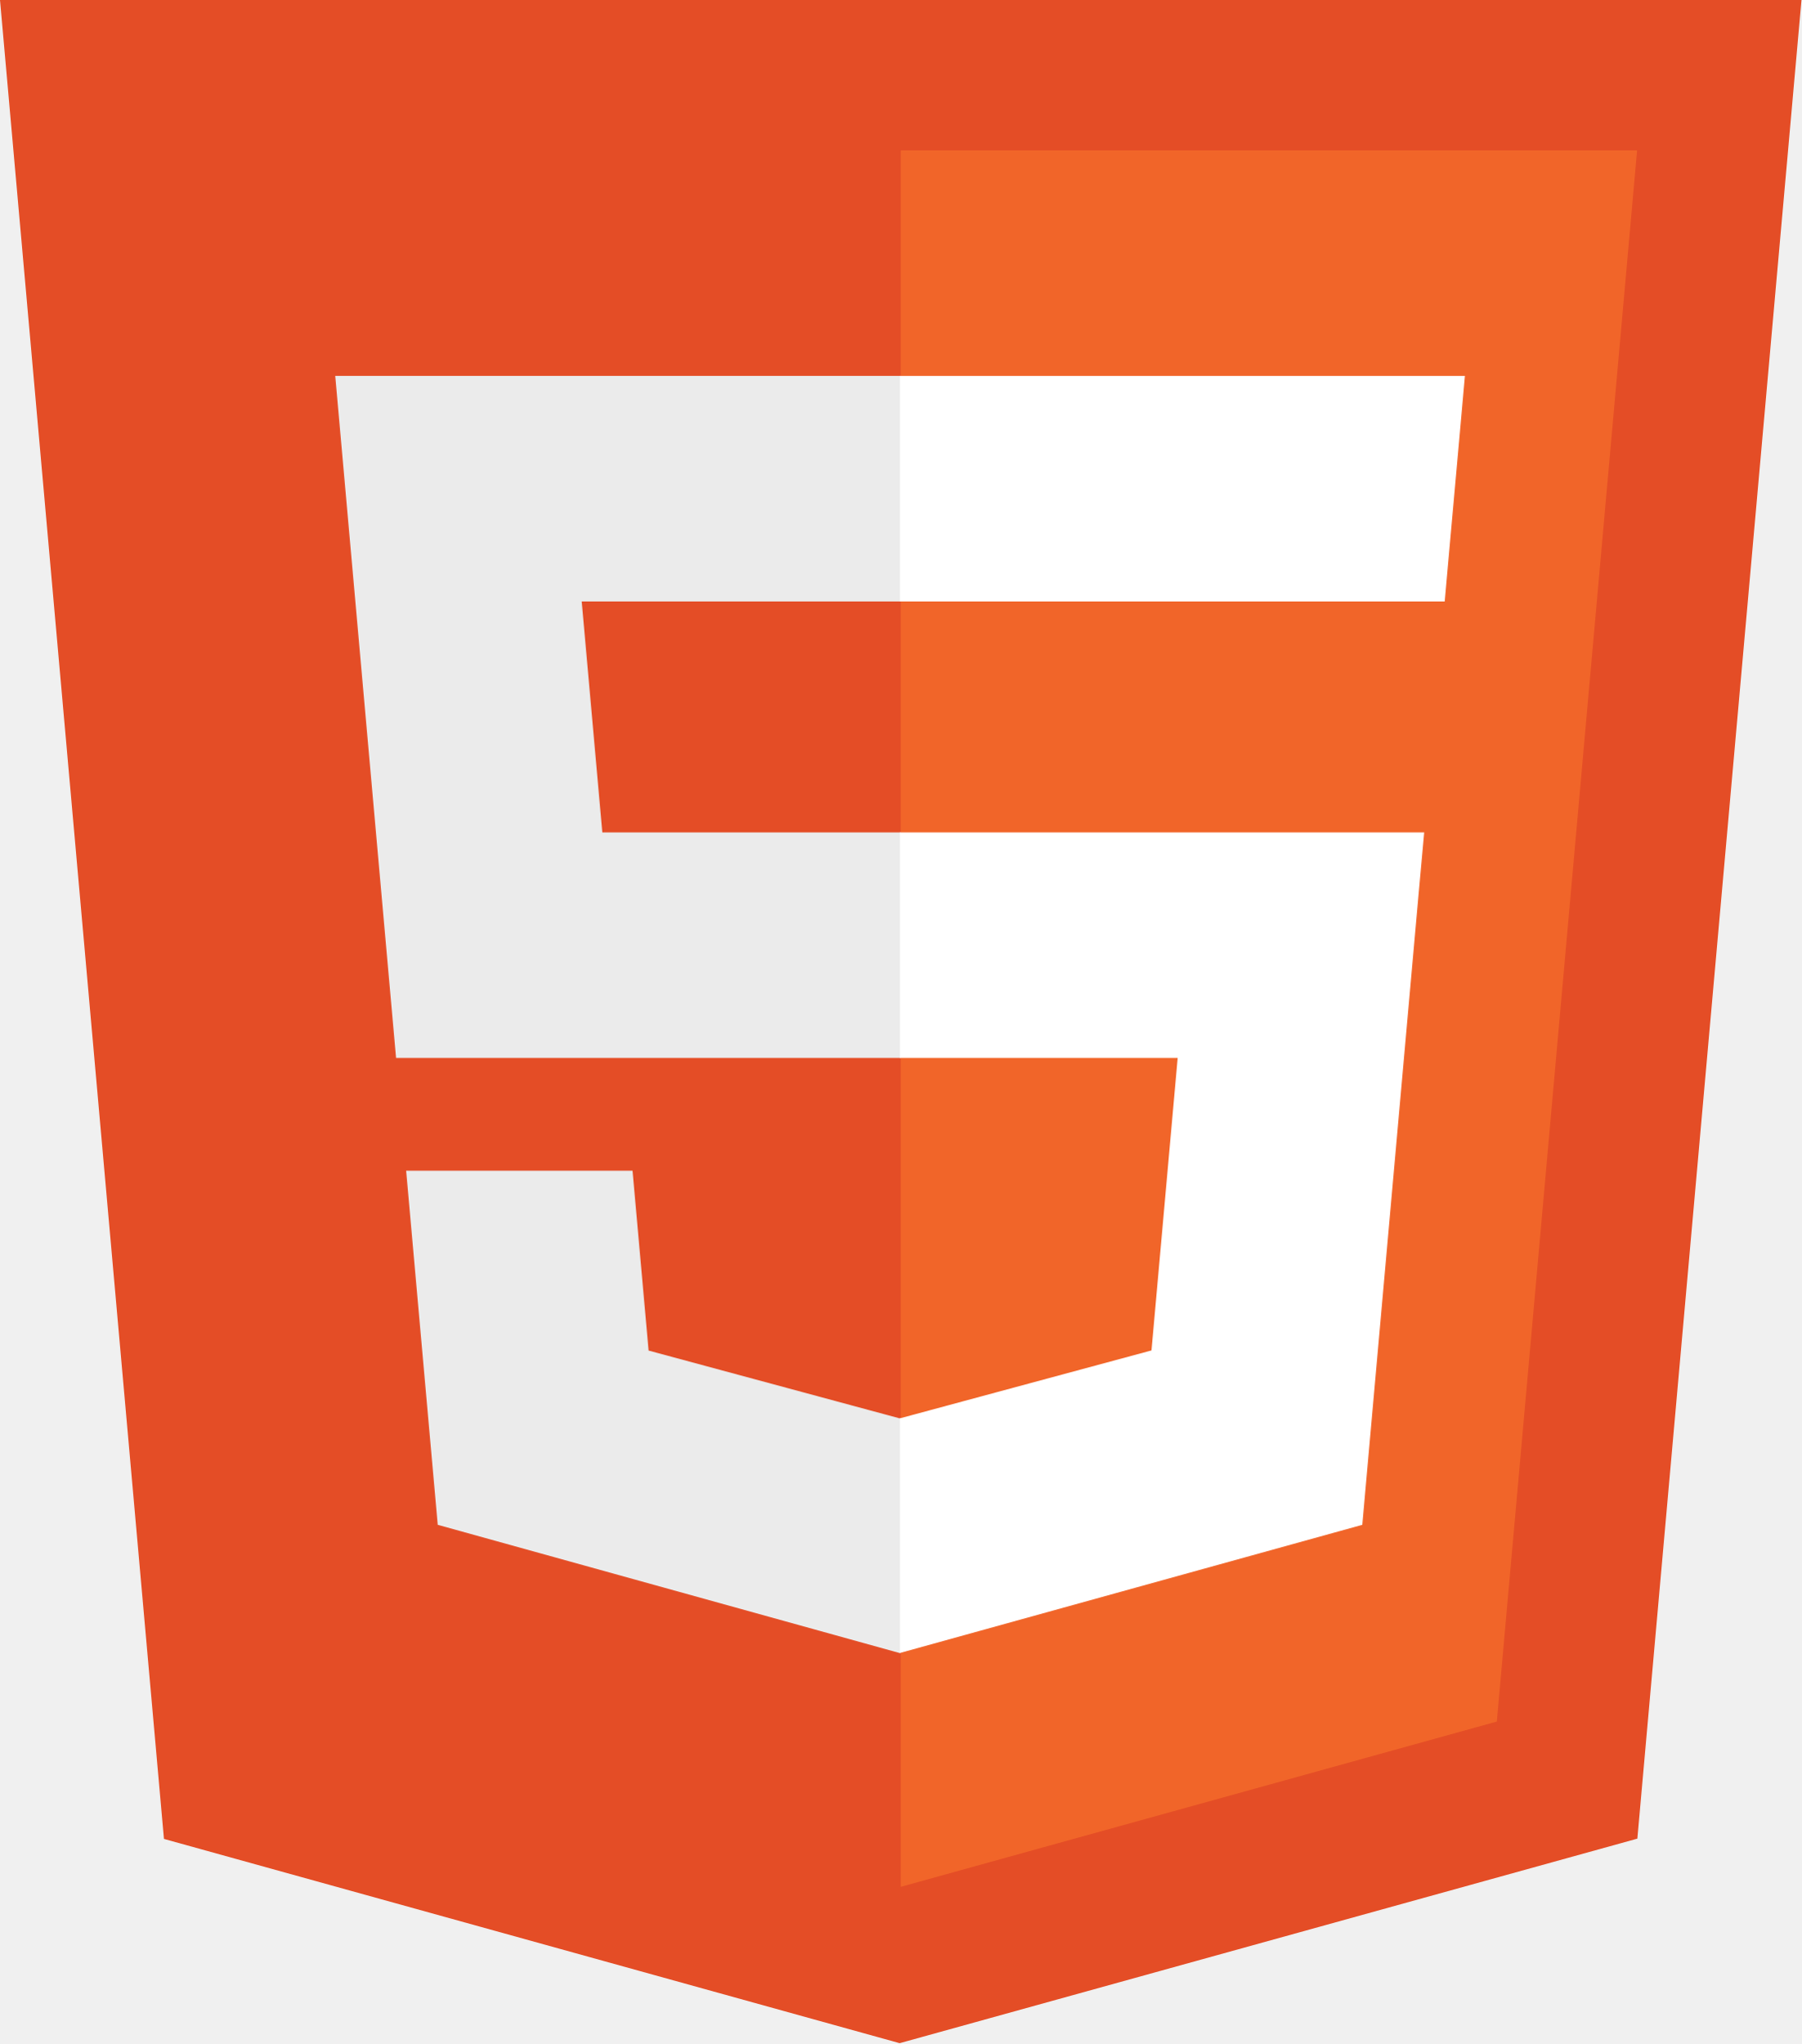
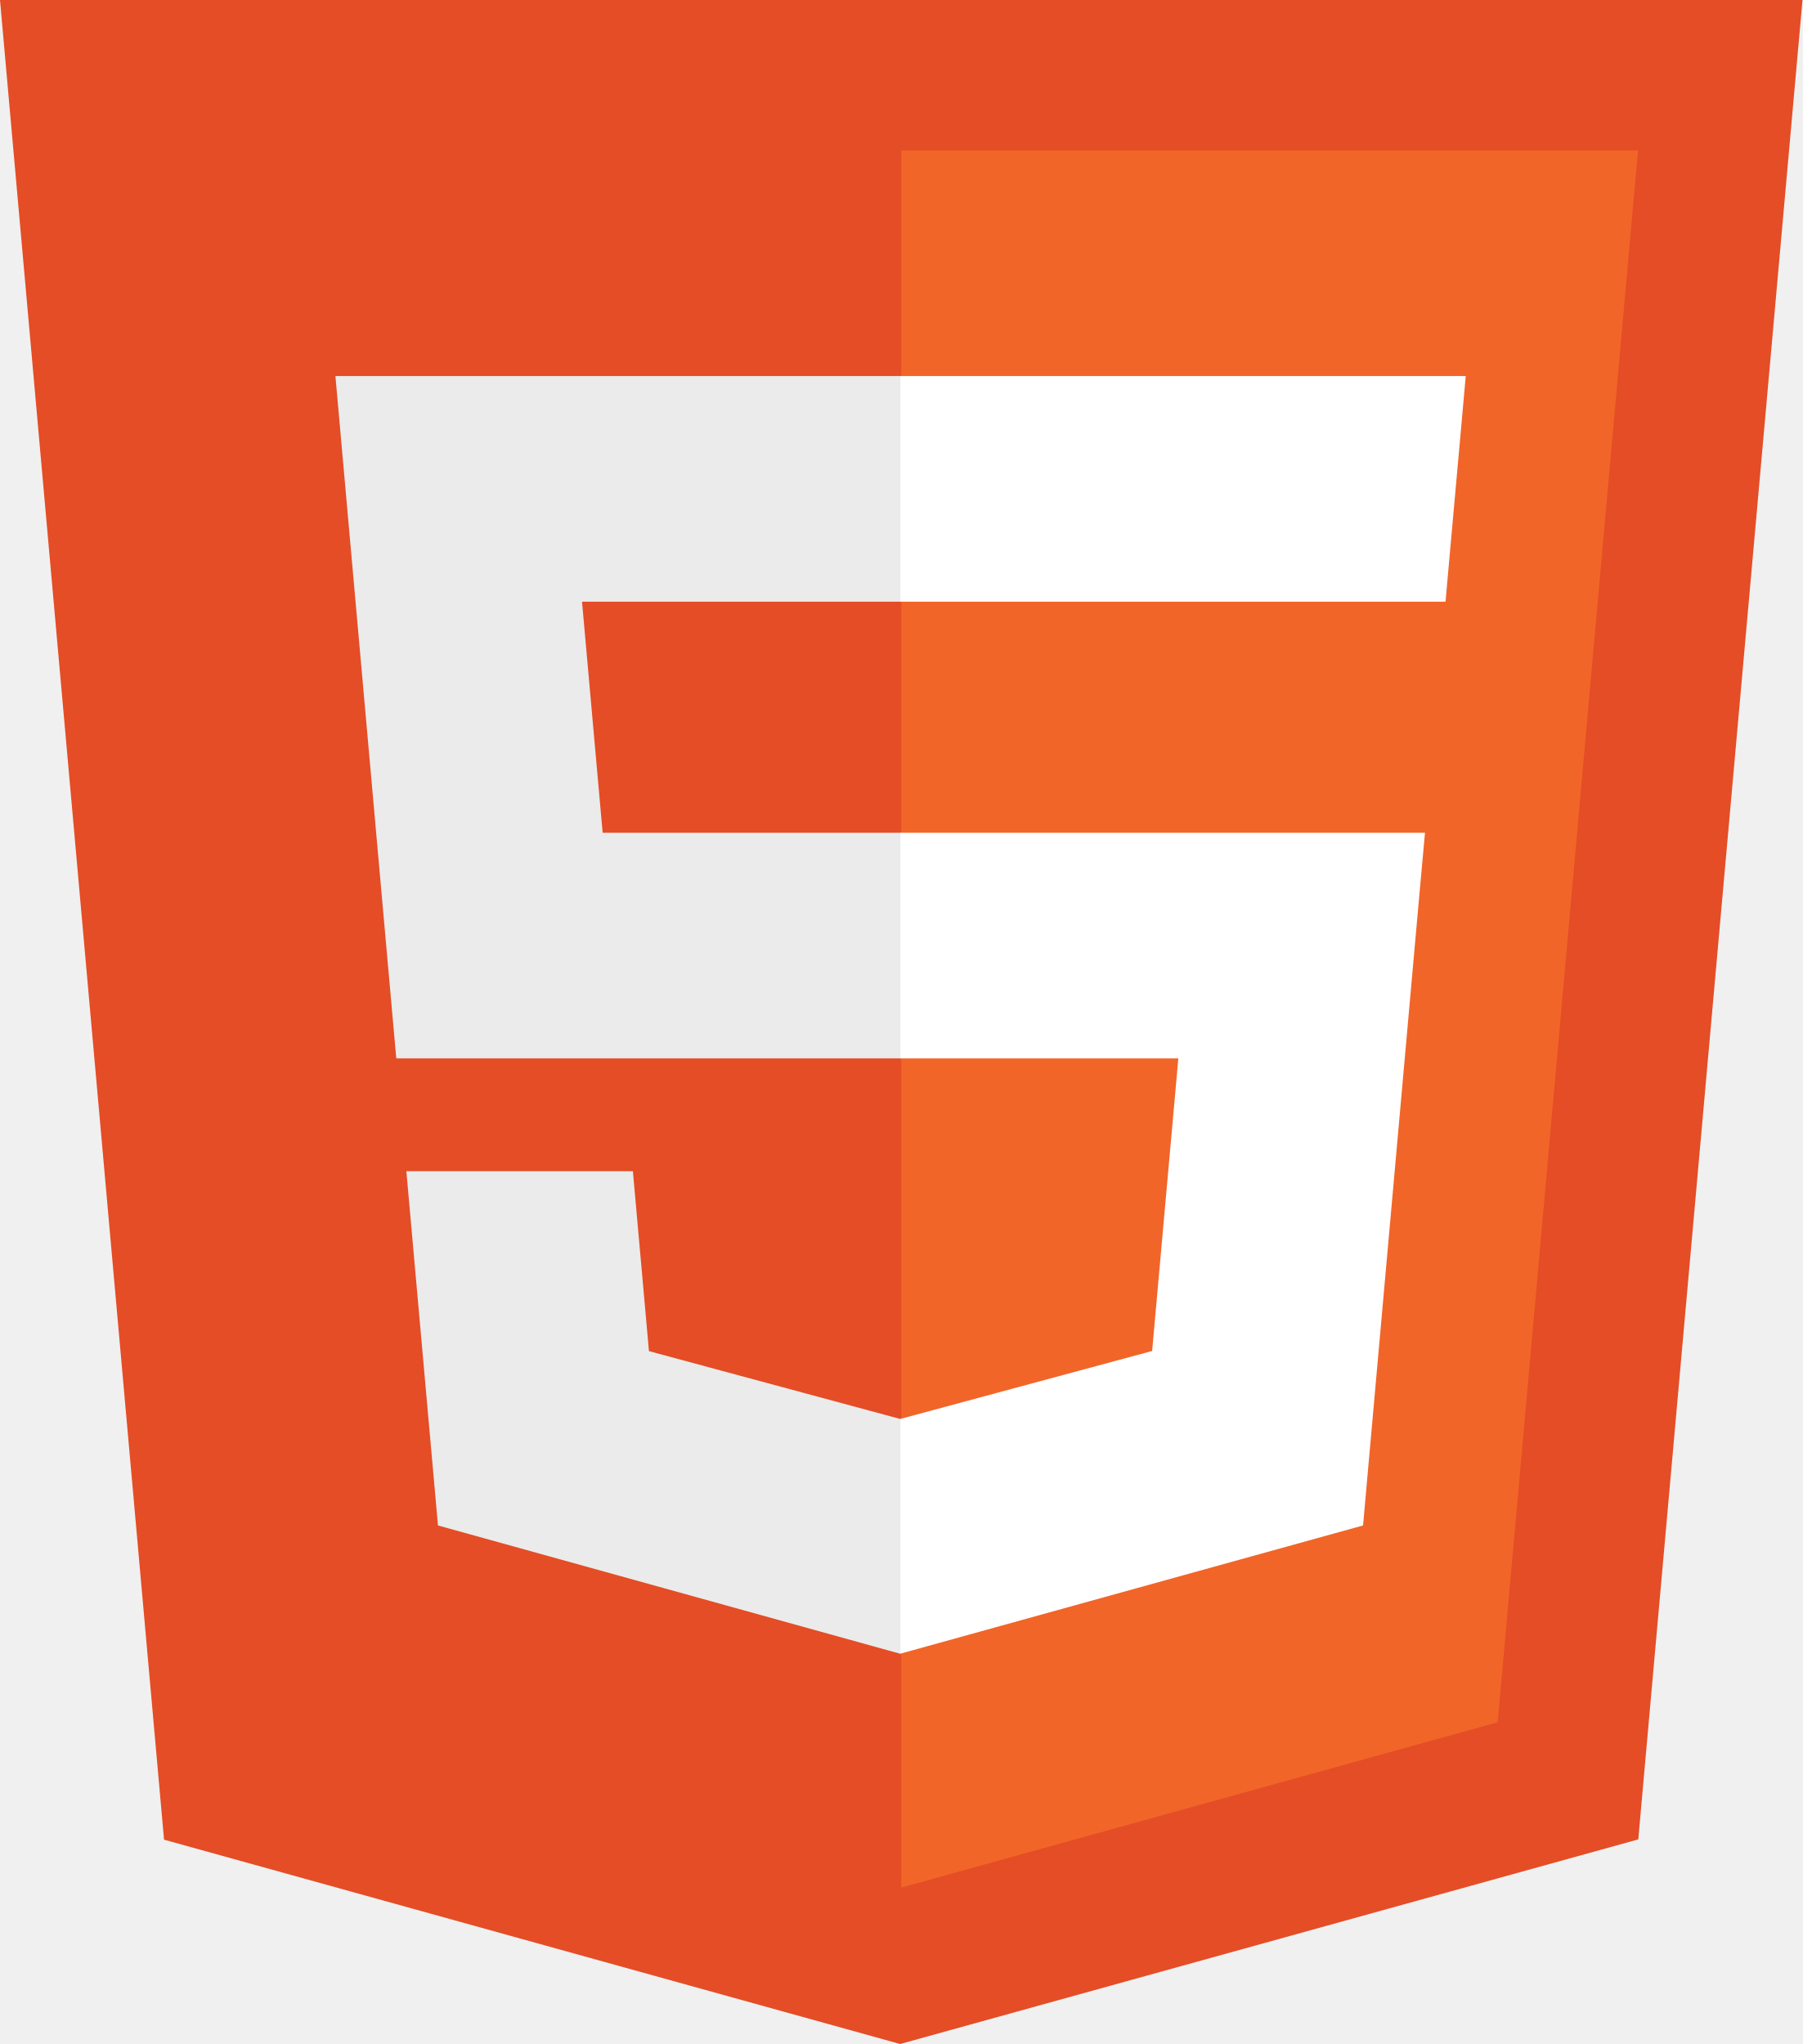
- <svg xmlns="http://www.w3.org/2000/svg" width="550mm" height="623.759mm" viewBox="0 0 550 623.759" version="1.1" id="svg1272">
-   <defs id="defs1266" />
-   <g id="layer1" transform="translate(355.131,267.3675)">
-     <g id="g1100" transform="matrix(1.17663,0,0,1.17663,-3066.696,-53.61162)">
-       <path id="path878" d="m 2771.954,-181.668 -42.584,477.056 -191.42,53.067 -190.892,-52.994 -42.54,-477.13 z" style="fill:#e44d26;stroke-width:1.832" />
-       <path id="path880" d="m 2538.236,307.892 154.677,-42.881 36.389,-407.667 h -191.066 z" style="fill:#f16529;stroke-width:1.832" />
-       <path id="path882" d="m 2455.453,-25.619 h 82.783 v -58.518 h -146.736 l 1.4,15.699 14.383,161.26 h 130.952 V 34.305 h -77.435 z m 13.189,147.701 h -58.743 l 8.198,91.882 119.871,33.274 0.269,-0.073 v -60.883 l -0.257,0.068 -65.171,-17.597 z" style="fill:#ebebeb;stroke-width:1.832" />
-       <path id="path886" d="m 2538.035,92.823 h 72.059 l -6.794,75.894 -65.266,17.616 v 60.88 l 119.966,-33.247 0.879,-9.887 13.753,-154.059 1.427,-15.714 h -136.024 z m 0,-118.584 v 0.143 h 141.349 l 1.173,-13.152 2.668,-29.667 1.398,-15.699 h -146.587 v 58.377 z" style="fill:#ffffff;stroke-width:1.832" />
-     </g>
-   </g>
+ <svg xmlns="http://www.w3.org/2000/svg" width="550mm" height="2357.514" viewBox="0 0 550 623.759">
+   <path d="m2771.954-181.668-42.584 477.056-191.42 53.067-190.892-52.993-42.54-477.13z" style="fill:#e44d26;stroke-width:1.832" transform="translate(-2711.565 213.756) scale(1.17663)" />
+   <path d="m2538.236 307.892 154.677-42.881 36.39-407.668h-191.067z" style="fill:#f16529;stroke-width:1.832" transform="translate(-2711.565 213.756) scale(1.17663)" />
+   <path d="M2455.453-25.619h82.783v-58.518h-146.735l1.4 15.7 14.383 161.26h130.952V34.305h-77.434zm13.189 147.702h-58.743l8.197 91.882 119.87 33.274.27-.073v-60.883l-.256.067-65.171-17.597z" style="fill:#ebebeb;stroke-width:1.832" transform="translate(-2711.565 213.756) scale(1.17663)" />
+   <path d="M2538.035 92.823h72.058l-6.794 75.893-65.266 17.616v60.88l119.965-33.247.88-9.887 13.753-154.06 1.428-15.713h-136.024zm0-118.585v.143h141.348l1.173-13.152 2.668-29.667 1.398-15.699h-146.587v58.377z" style="fill:#fff;stroke-width:1.832" transform="translate(-2711.565 213.756) scale(1.17663)" />
</svg>
